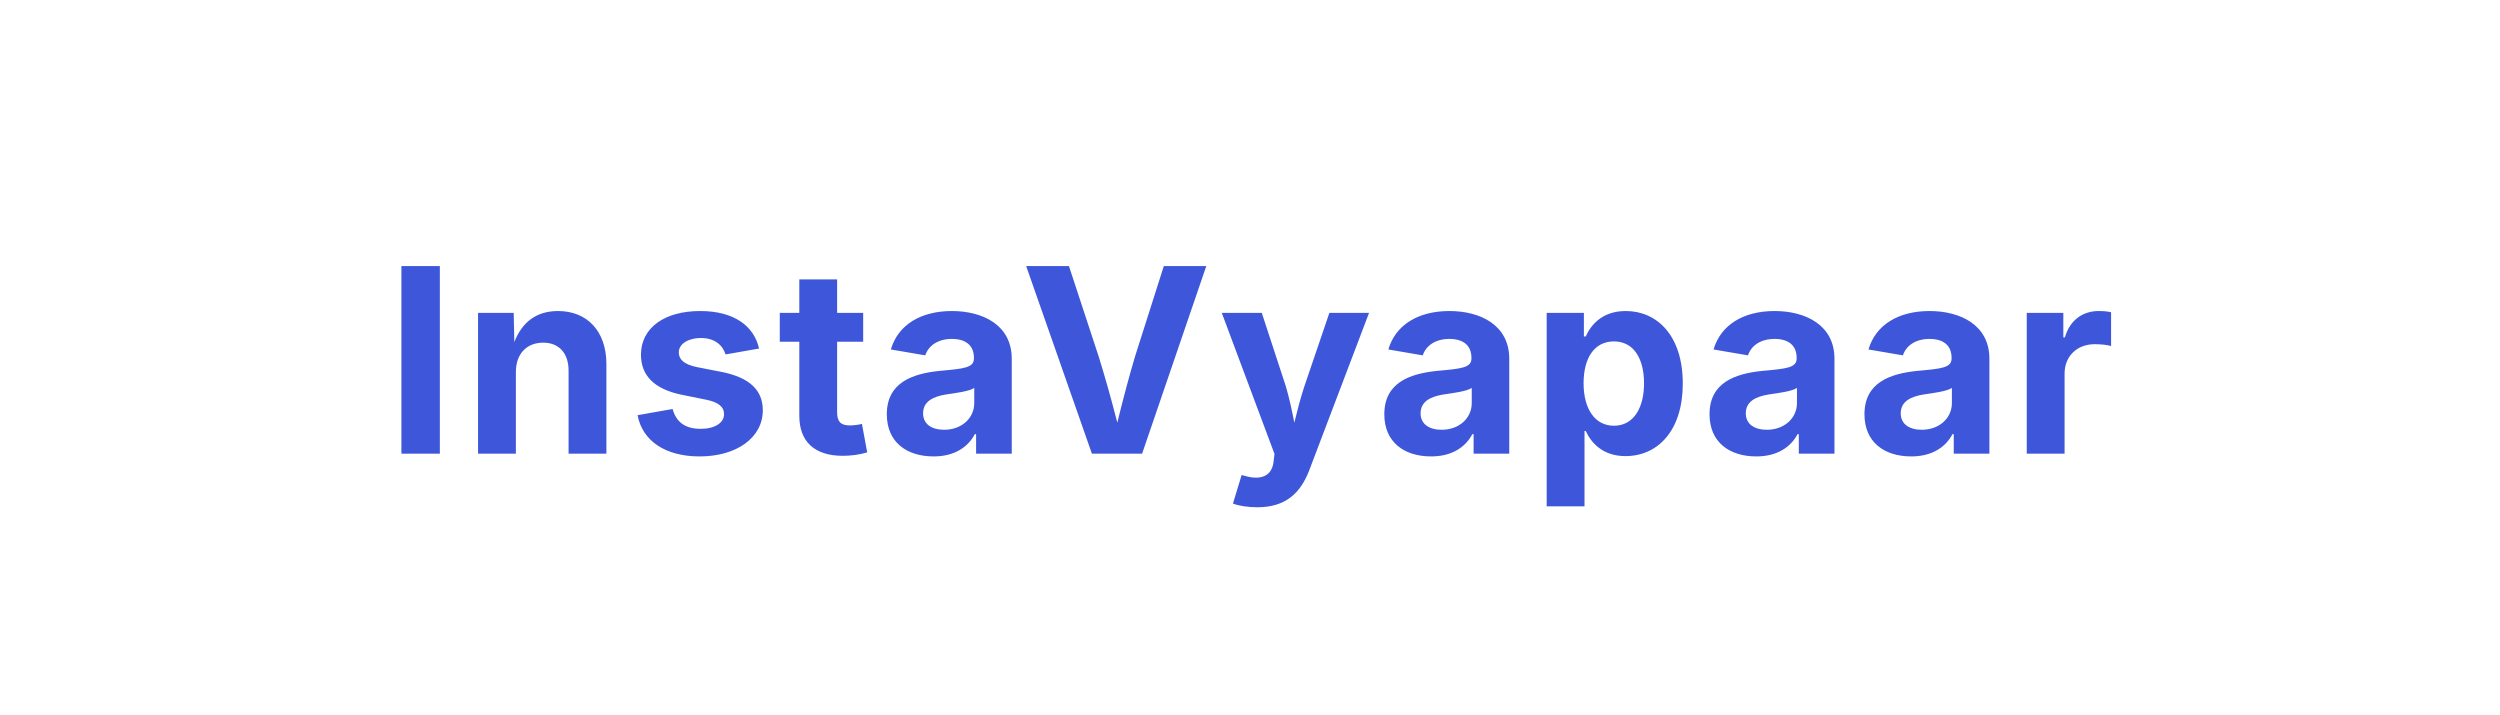
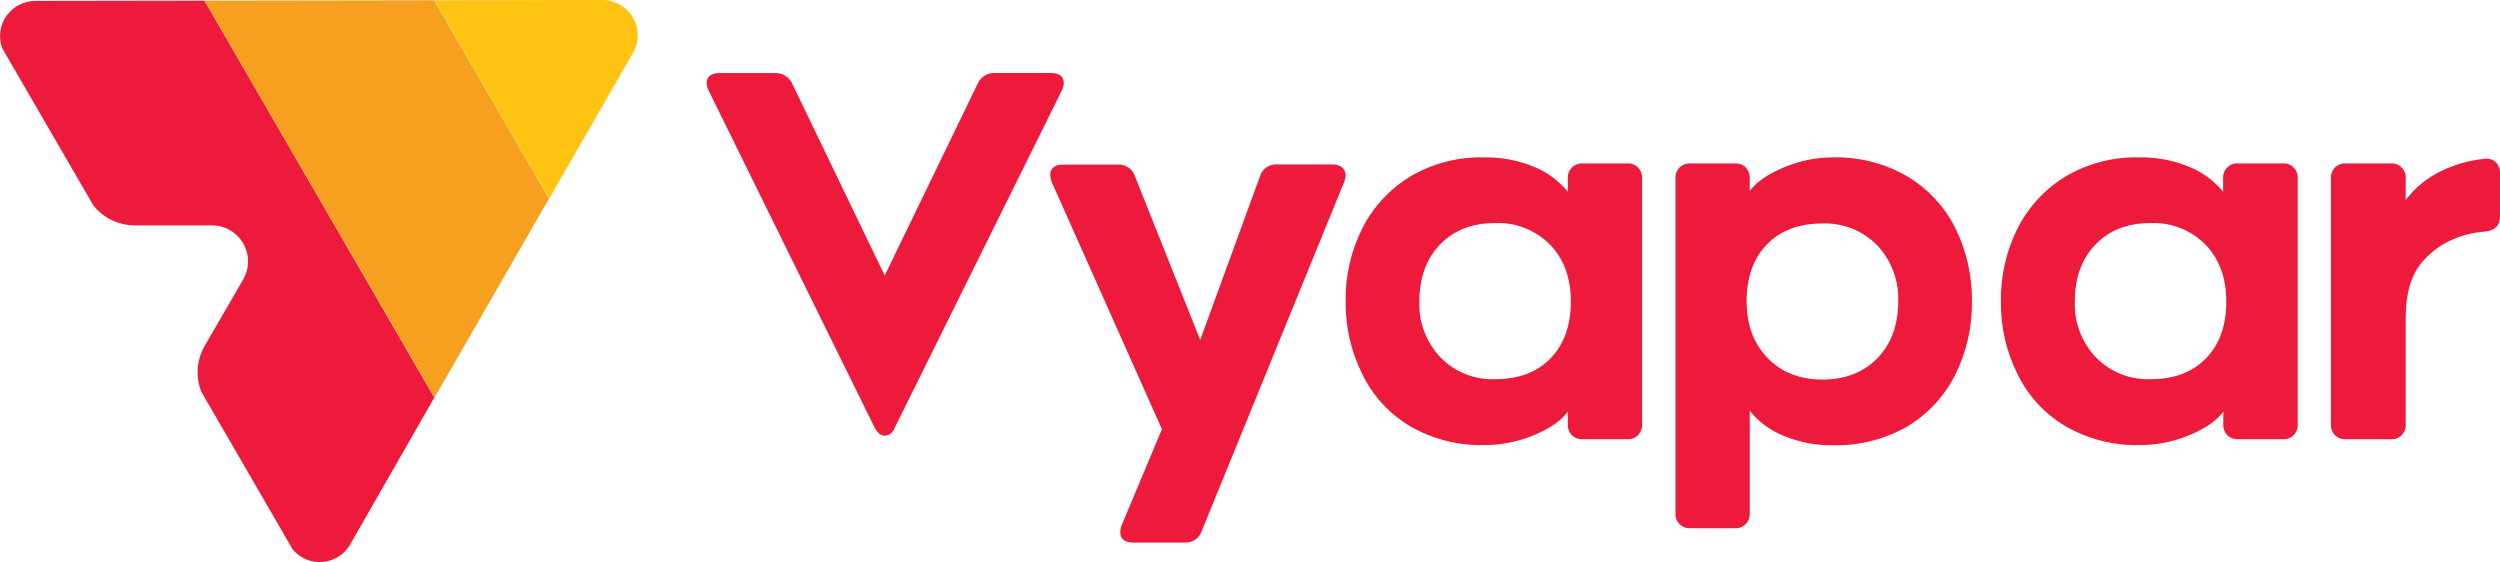
- <svg xmlns="http://www.w3.org/2000/svg" width="126" height="36" viewBox="0 0 126 36" role="img" aria-label="InstaVyapaar">
-   <text x="50%" y="50%" dominant-baseline="middle" text-anchor="middle" fill="#3E57DA" font-family="Inter, system-ui, sans-serif" font-size="13" font-weight="700" letter-spacing="0.02em">InstaVyapaar</text>
+ <svg xmlns="http://www.w3.org/2000/svg" viewBox="0 0 535.32 120.33">
+   <defs>
+     <style>.cls-1{fill:#ed1a3b;}.cls-2{fill:#f79f1f;}.cls-3{fill:#ffc312;}</style>
+   </defs>
+   <g id="Layer_2" data-name="Layer 2">
+     <g id="Layer_1-2" data-name="Layer 1">
+       <path class="cls-1" d="M43.78.14,7.55.2A7.55,7.55,0,0,0,.44,10.27L20,44a11.37,11.37,0,0,0,8.87,4.26l16.52,0a7.71,7.71,0,0,1,6.7,11.55L43.82,74.08a11.3,11.3,0,0,0-.71,9.81l19.6,33.82A7.55,7.55,0,0,0,75,116.55L93,85.14Z" />
+       <polygon class="cls-2" points="117.56 42.52 92.95 0.06 43.78 0.14 93.04 85.14 117.56 42.52" />
+       <path class="cls-3" d="M128.94,0,93,.06l24.61,42.46,17.94-31.2A7.56,7.56,0,0,0,128.94,0Z" />
+       <path class="cls-1" d="M227.78,17.8a3.57,3.57,0,0,1-.43,1.61L191.59,91.58a2.37,2.37,0,0,1-2.15,1.72c-.79,0-1.5-.57-2.15-1.72L151.75,19.41a3.57,3.57,0,0,1-.43-1.61c0-1.43.93-2.15,2.79-2.15h11.7A3.89,3.89,0,0,1,169.68,18l19.76,41,19.87-41a3.88,3.88,0,0,1,3.87-2.37H225C226.85,15.65,227.78,16.37,227.78,17.8Z" />
+       <path class="cls-1" d="M253.67,116.18h-11c-1.86,0-2.79-.76-2.79-2.26a4.45,4.45,0,0,1,.32-1.5l8.6-20.52L225.21,39a4.47,4.47,0,0,1-.32-1.61,1.92,1.92,0,0,1,.7-1.56,3,3,0,0,1,2-.59h11.82A3.61,3.61,0,0,1,243,37.67l14,35.12,12.78-35a3.57,3.57,0,0,1,3.76-2.58h11.7a3.21,3.21,0,0,1,2.15.64,2.16,2.16,0,0,1,.75,1.72,4.06,4.06,0,0,1-.32,1.4l-30.5,74.75A3.61,3.61,0,0,1,253.67,116.18Z" />
+       <path class="cls-1" d="M336.58,93.19a3.16,3.16,0,0,1-.86-2.36V88.15q-2.14,2.89-7.2,5a27.14,27.14,0,0,1-10.74,2.15,30.22,30.22,0,0,1-15.78-4,26.21,26.21,0,0,1-10.31-11.22,33.79,33.79,0,0,1-3.55-15.57,33.69,33.69,0,0,1,3.6-15.68A27.54,27.54,0,0,1,302,37.78a29.61,29.61,0,0,1,15.78-4.08,26.6,26.6,0,0,1,10.64,2,18,18,0,0,1,7.3,5.37v-2.9A3,3,0,0,1,338.94,35h9.45a3,3,0,0,1,3.22,3.22V90.83a3,3,0,0,1-3.22,3.22h-9.45A3.16,3.16,0,0,1,336.58,93.19Zm-4.67-40.81a15.66,15.66,0,0,0-11.76-4.62c-4.94,0-8.88,1.55-11.82,4.62s-4.4,7.13-4.4,12.14a16.49,16.49,0,0,0,4.51,12,15.54,15.54,0,0,0,11.71,4.68q7.52,0,11.86-4.46t4.35-12.19Q336.36,57,331.91,52.38Z" />
+       <path class="cls-1" d="M373.81,35.84a3.24,3.24,0,0,1,.86,2.37v2.68q2.15-2.89,7.2-5A27.12,27.12,0,0,1,392.6,33.7a30.09,30.09,0,0,1,15.68,4A27.06,27.06,0,0,1,418.7,48.84a34.61,34.61,0,0,1,3.55,15.68A34.16,34.16,0,0,1,418.7,80.2a27.12,27.12,0,0,1-10.2,11.06,30.54,30.54,0,0,1-15.9,4.08,26.59,26.59,0,0,1-10.63-2,18,18,0,0,1-7.3-5.37v21.91a3,3,0,0,1-3.22,3.22H362a3,3,0,0,1-3.23-3.22V38.21A3,3,0,0,1,362,35h9.45A3.19,3.19,0,0,1,373.81,35.84Zm4.67,40.81q4.45,4.62,11.76,4.62t11.82-4.62q4.4-4.61,4.4-12.13a16.53,16.53,0,0,0-4.51-12,15.57,15.57,0,0,0-11.71-4.67q-7.51,0-11.87,4.46T374,64.52Q374,72,378.48,76.65Z" />
+       <path class="cls-1" d="M476.93,93.19a3.16,3.16,0,0,1-.86-2.36V88.15q-2.15,2.89-7.2,5a27.14,27.14,0,0,1-10.74,2.15,30.22,30.22,0,0,1-15.78-4A26.21,26.21,0,0,1,432,80.09a33.79,33.79,0,0,1-3.55-15.57,33.69,33.69,0,0,1,3.6-15.68,27.54,27.54,0,0,1,10.26-11.06,29.59,29.59,0,0,1,15.78-4.08,26.64,26.64,0,0,1,10.64,2,18,18,0,0,1,7.3,5.37v-2.9A3,3,0,0,1,479.29,35h9.45A3,3,0,0,1,492,38.21V90.83a3,3,0,0,1-3.22,3.22h-9.45A3.16,3.16,0,0,1,476.93,93.19Zm-4.67-40.81a15.66,15.66,0,0,0-11.76-4.62c-4.94,0-8.88,1.55-11.82,4.62s-4.4,7.13-4.4,12.14a16.49,16.49,0,0,0,4.51,12,15.54,15.54,0,0,0,11.71,4.68q7.51,0,11.86-4.46t4.35-12.19Q476.71,57,472.26,52.38Z" />
+       <path class="cls-1" d="M534.46,34.77a3.36,3.36,0,0,1,.86,2.47v9.13c0,1.93-1.08,3-3.23,3.22a20.8,20.8,0,0,0-6.87,1.67A18,18,0,0,0,519,55.71Q515.12,59.9,515.13,68V90.83a3,3,0,0,1-3.23,3.22h-9.55a3,3,0,0,1-3.23-3.22V38.21A3,3,0,0,1,502.35,35h9.55a3,3,0,0,1,3.23,3.22v4.62a20.56,20.56,0,0,1,7.62-6.23A27.1,27.1,0,0,1,532.09,34,2.91,2.91,0,0,1,534.46,34.77Z" />
+     </g>
+   </g>
</svg>
